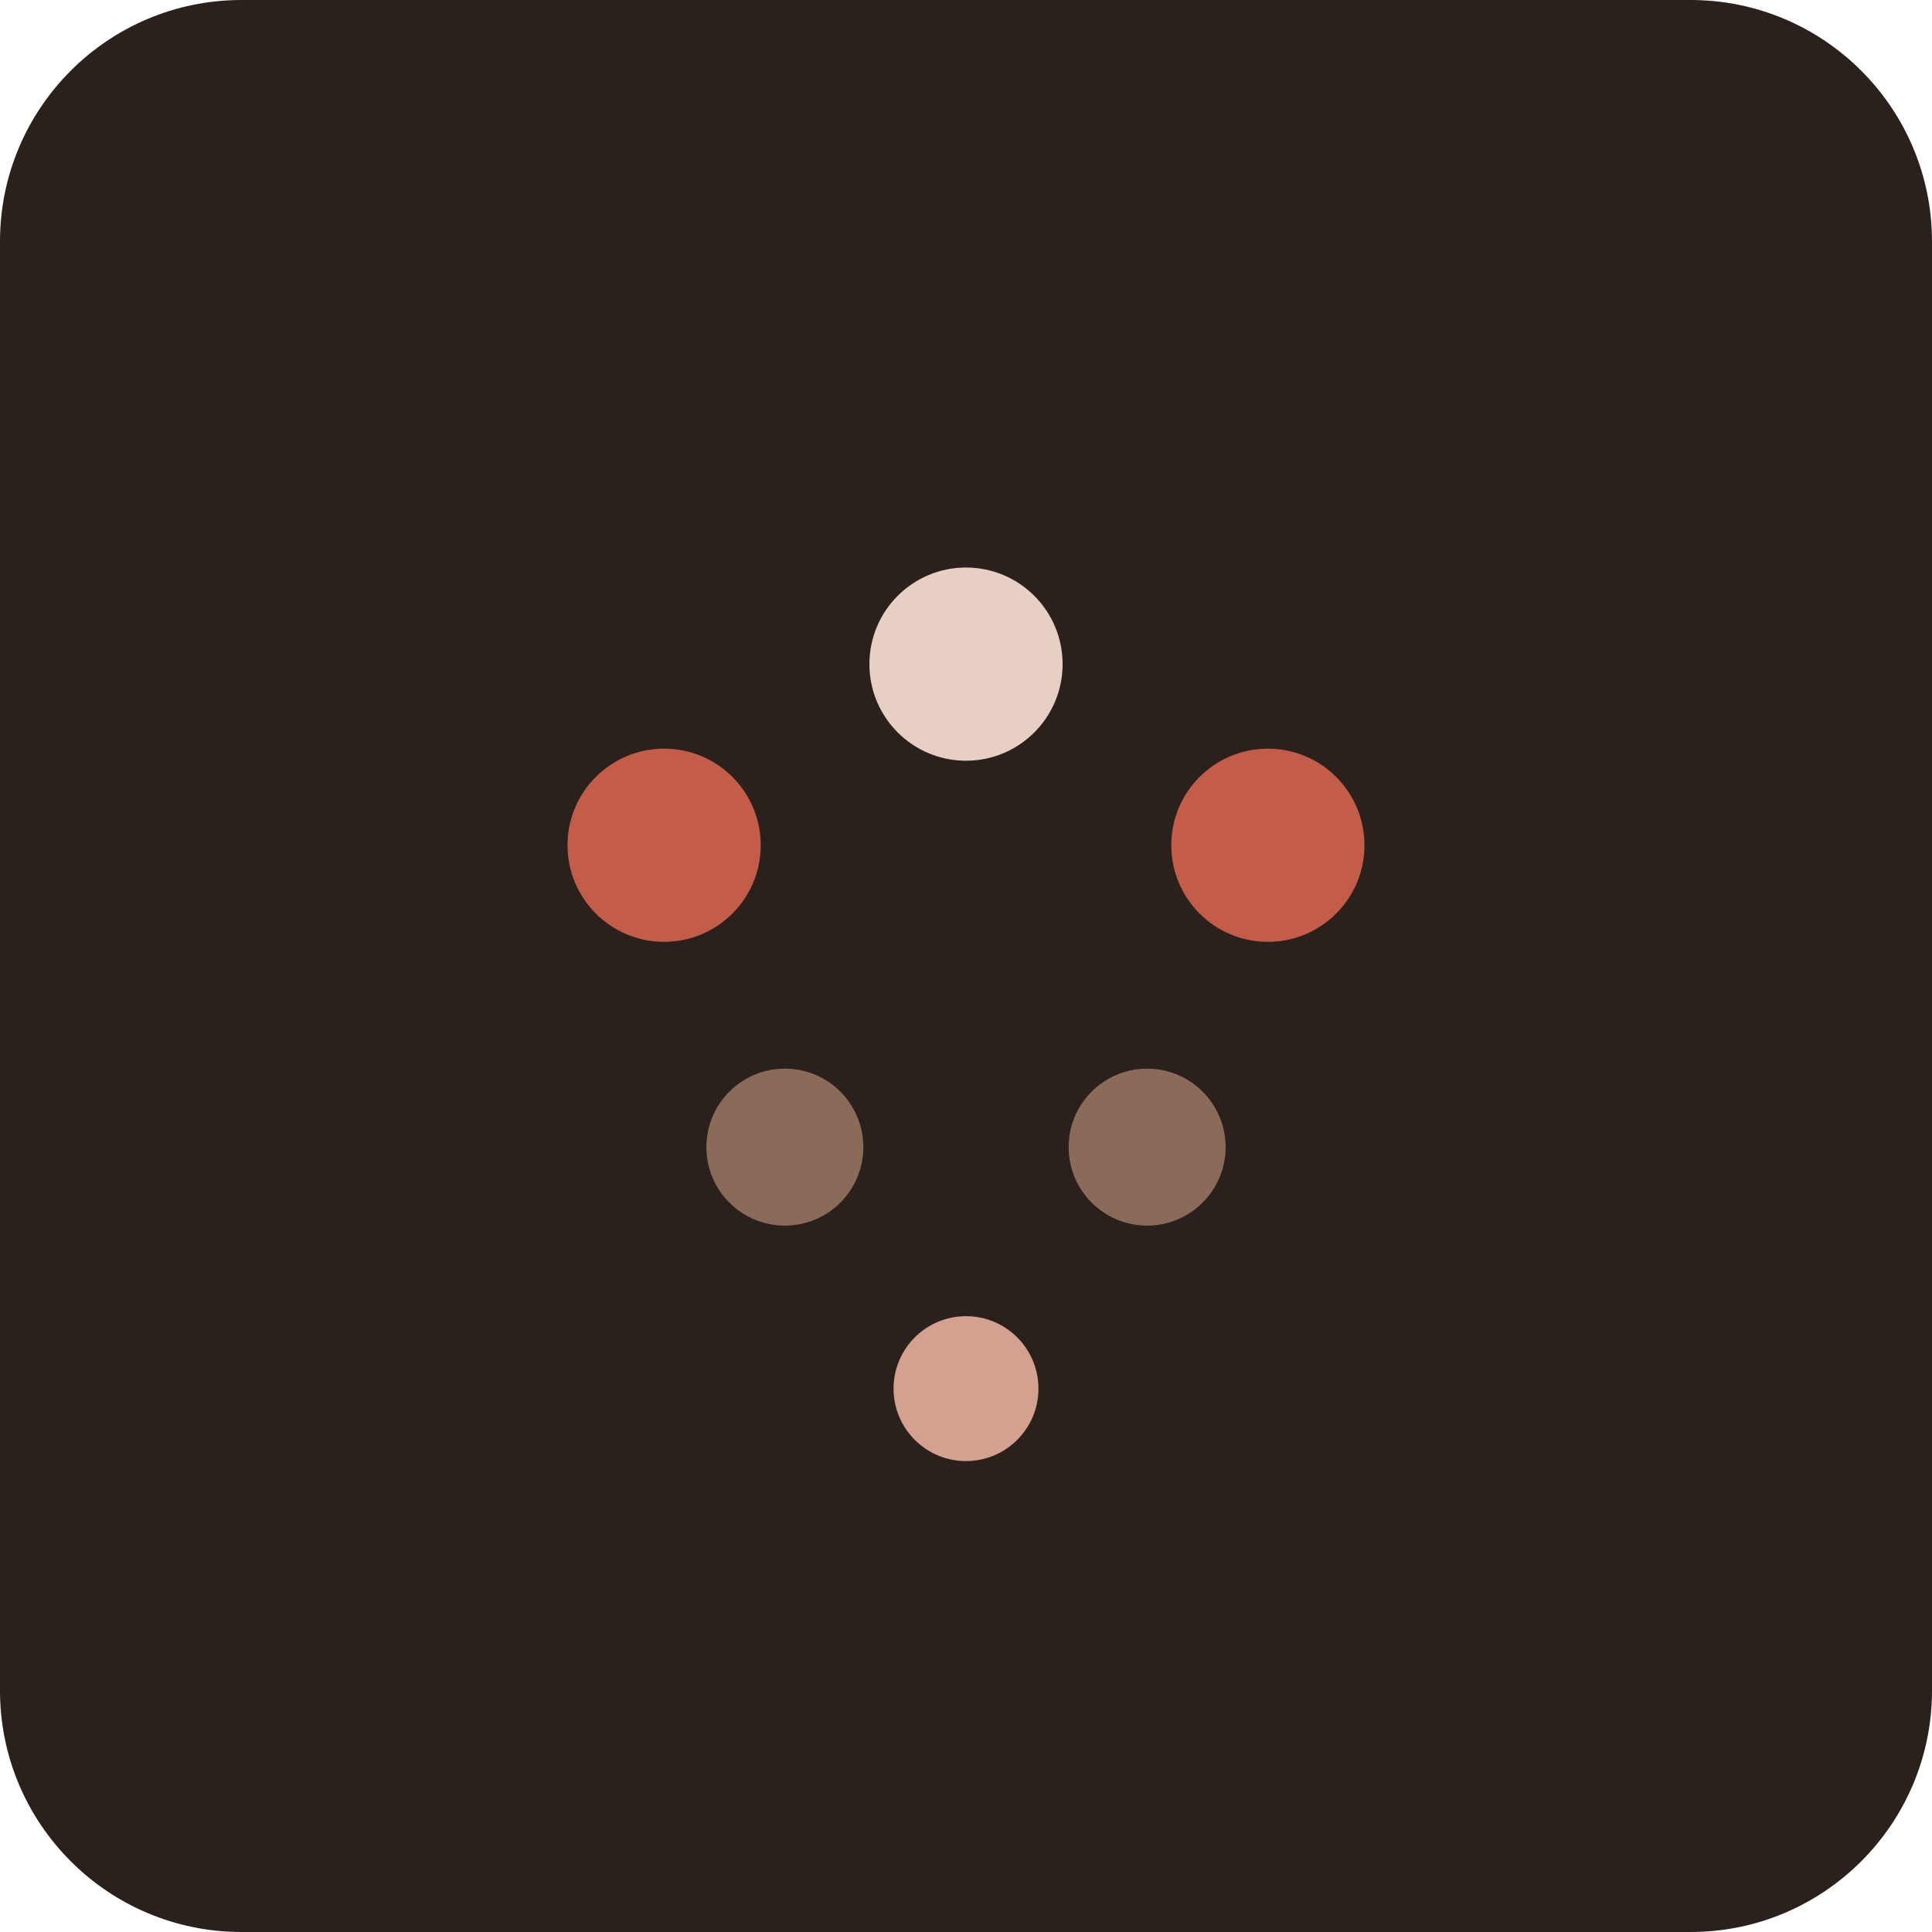
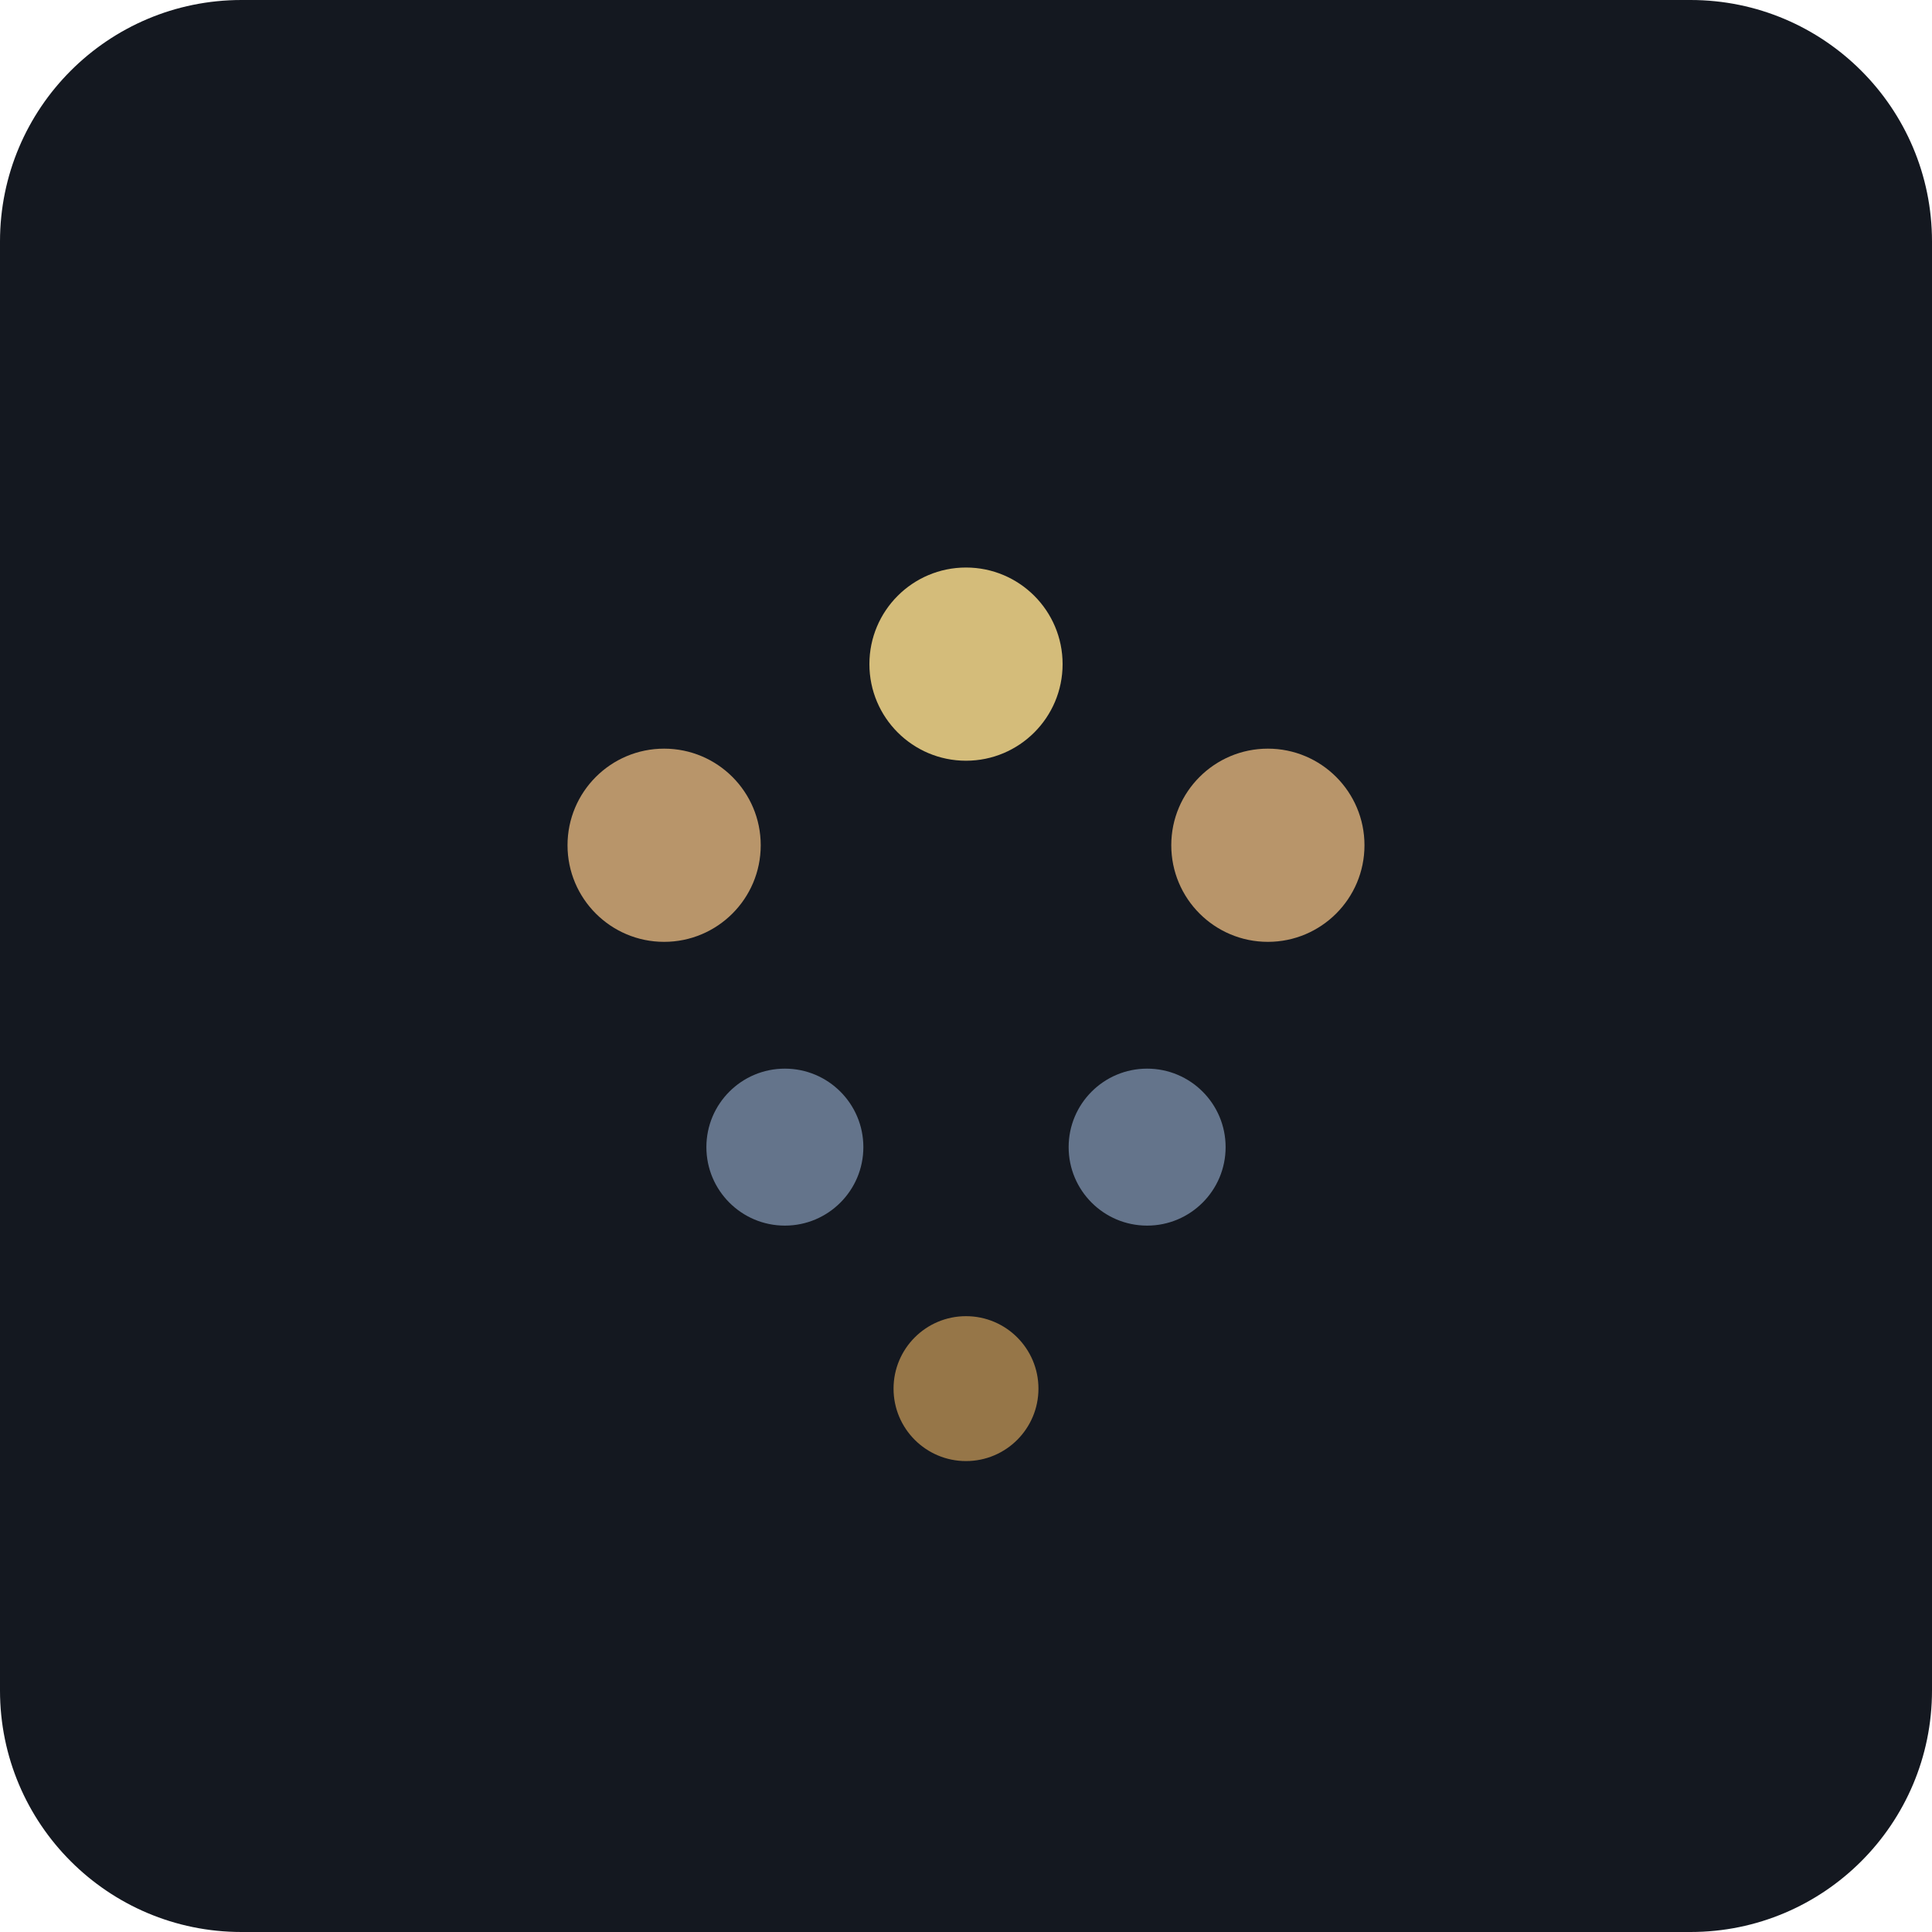
- <svg xmlns="http://www.w3.org/2000/svg" viewBox="0 0 64 64" role="img" aria-label="필릭스스칼프">
-   <rect width="64" height="64" rx="8" fill="#2a201c" />
-   <circle cx="22" cy="28" r="3.2" fill="#c45c4a" />
-   <circle cx="32" cy="22" r="3.2" fill="#e8cfc4" />
-   <circle cx="42" cy="28" r="3.2" fill="#c45c4a" />
-   <circle cx="26" cy="38" r="2.6" fill="#8a6a58" />
-   <circle cx="38" cy="38" r="2.6" fill="#8a6a58" />
-   <circle cx="32" cy="46" r="2.4" fill="#d4a090" />
+ <svg xmlns="http://www.w3.org/2000/svg" viewBox="0 0 64 64" role="img" aria-label="평택두피문신 필릭스스칼프">
+   <rect width="64" height="64" rx="8" fill="#141820" />
+   <circle cx="22" cy="28" r="3.2" fill="#b8956a" />
+   <circle cx="32" cy="22" r="3.2" fill="#d4bc7a" />
+   <circle cx="42" cy="28" r="3.2" fill="#b8956a" />
+   <circle cx="26" cy="38" r="2.6" fill="#64748b" />
+   <circle cx="38" cy="38" r="2.6" fill="#64748b" />
+   <circle cx="32" cy="46" r="2.4" fill="#967648" />
</svg>
